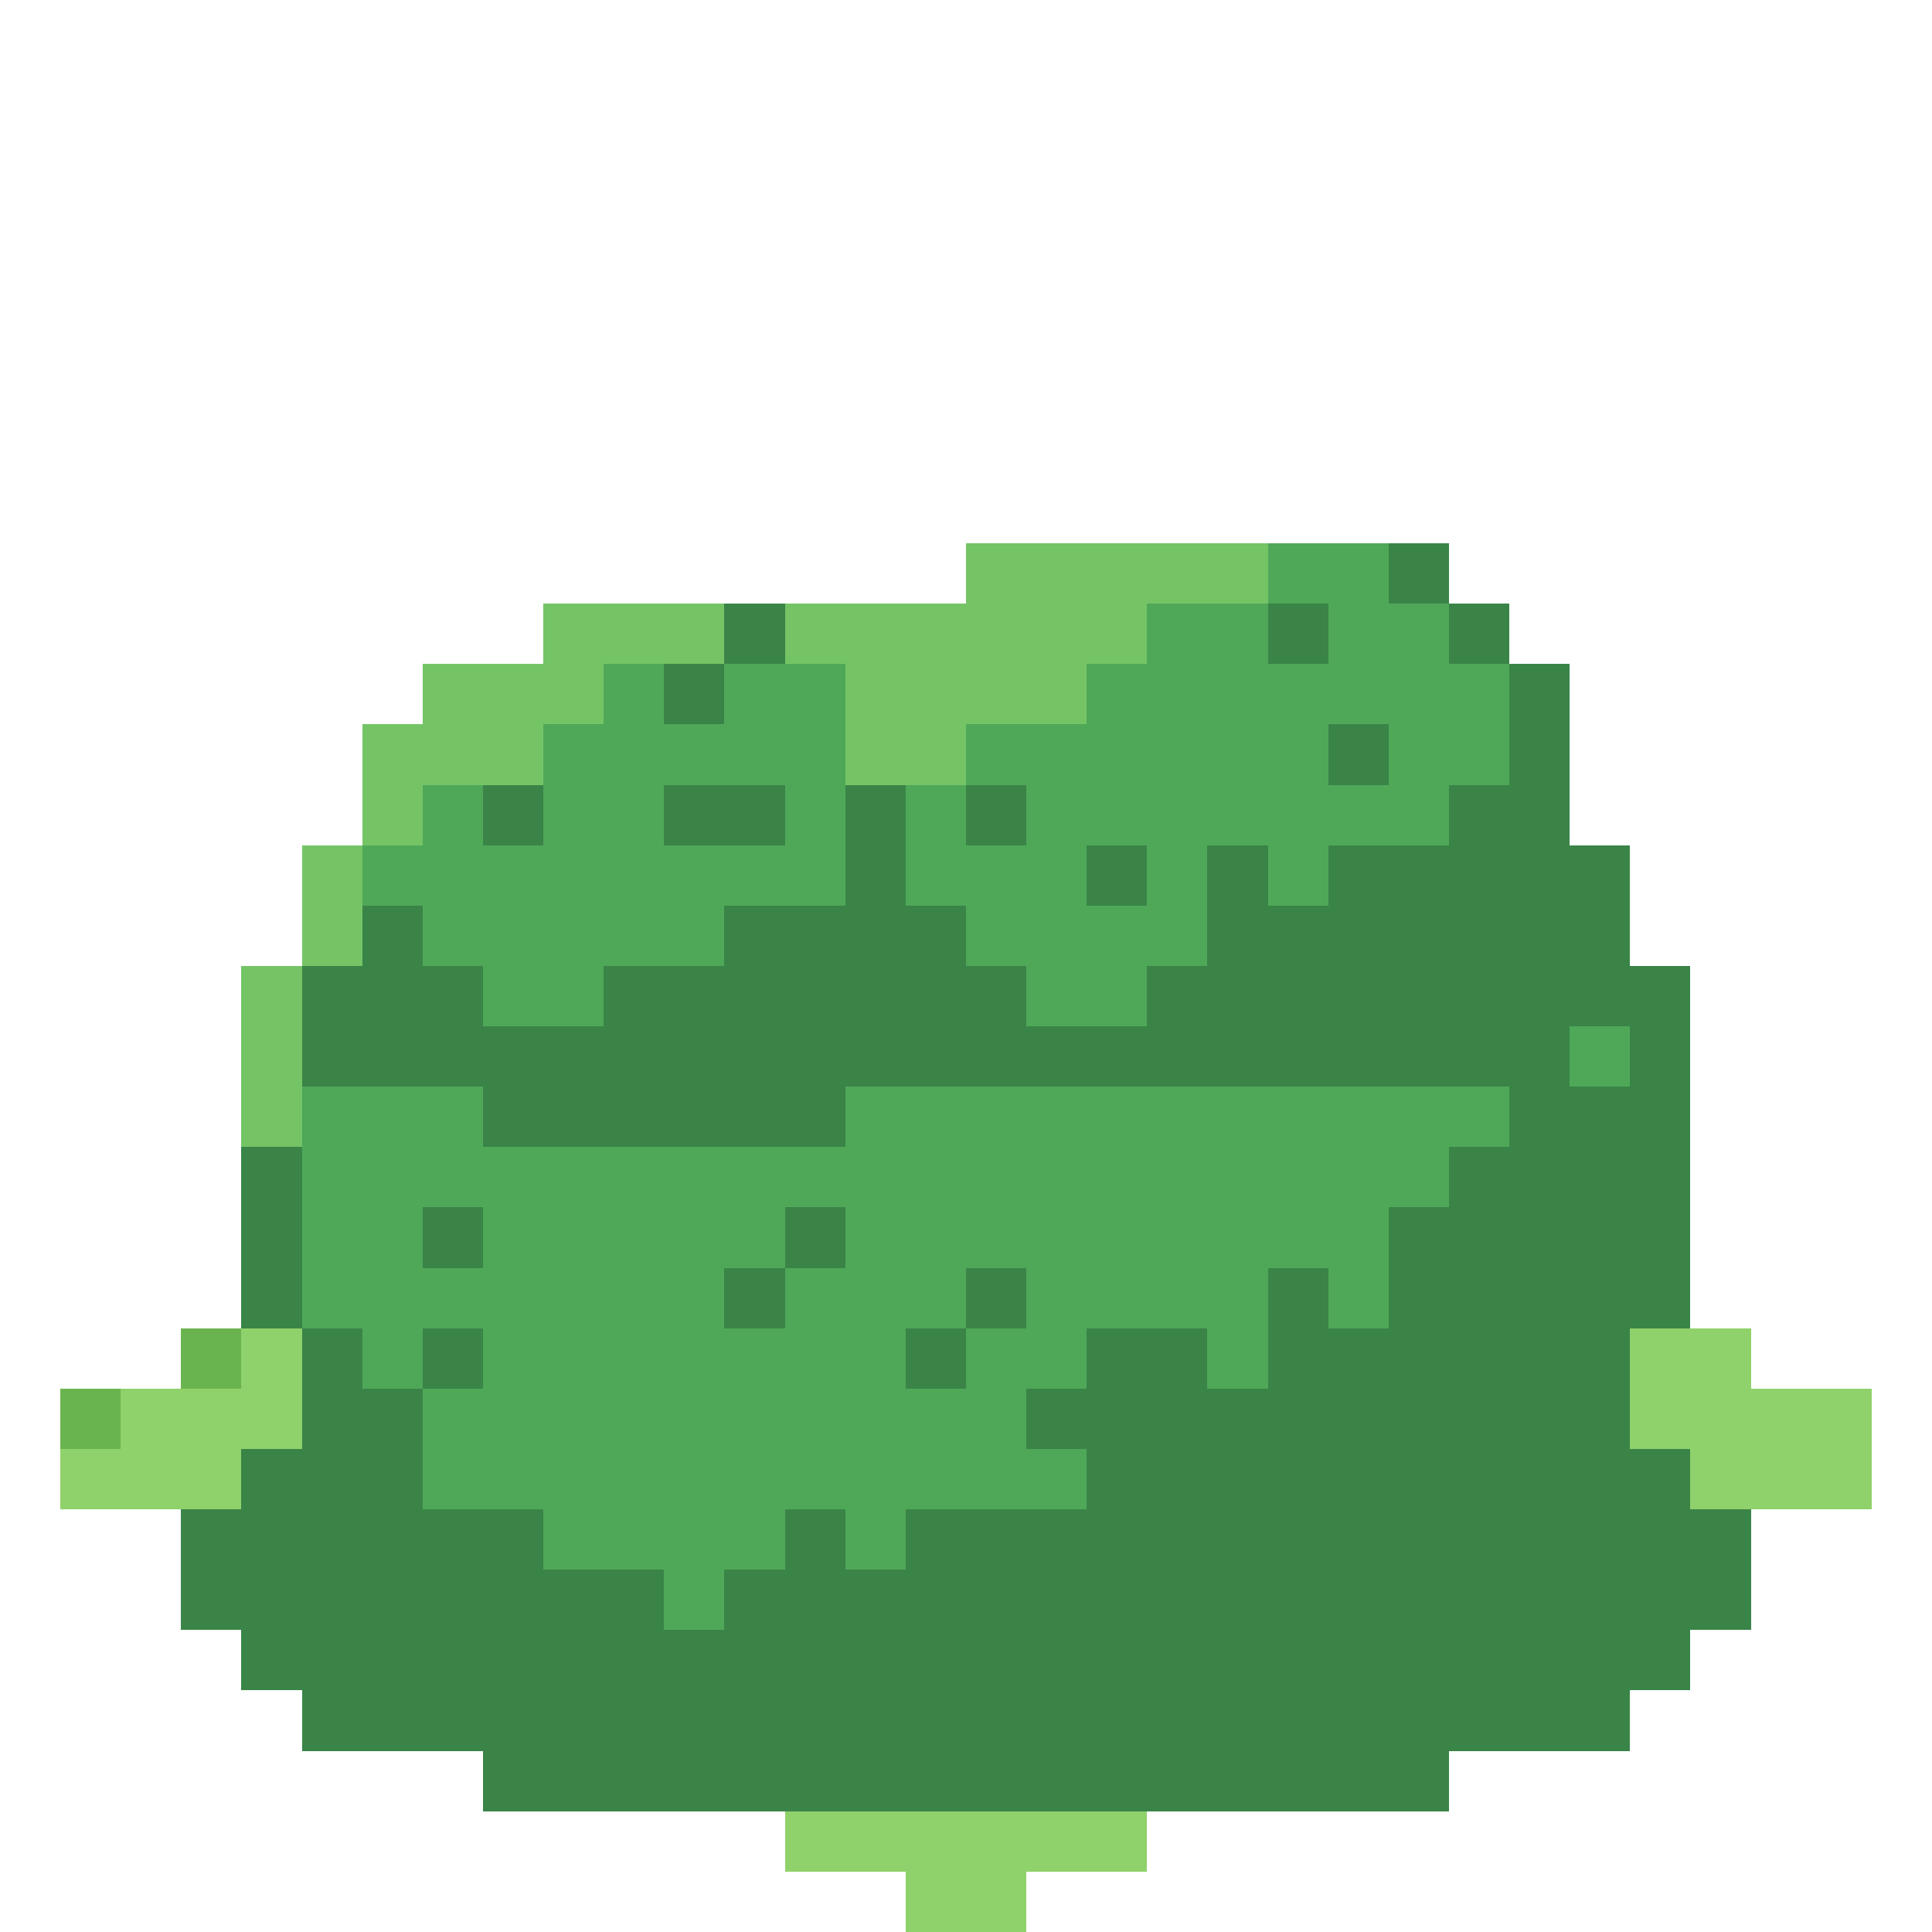
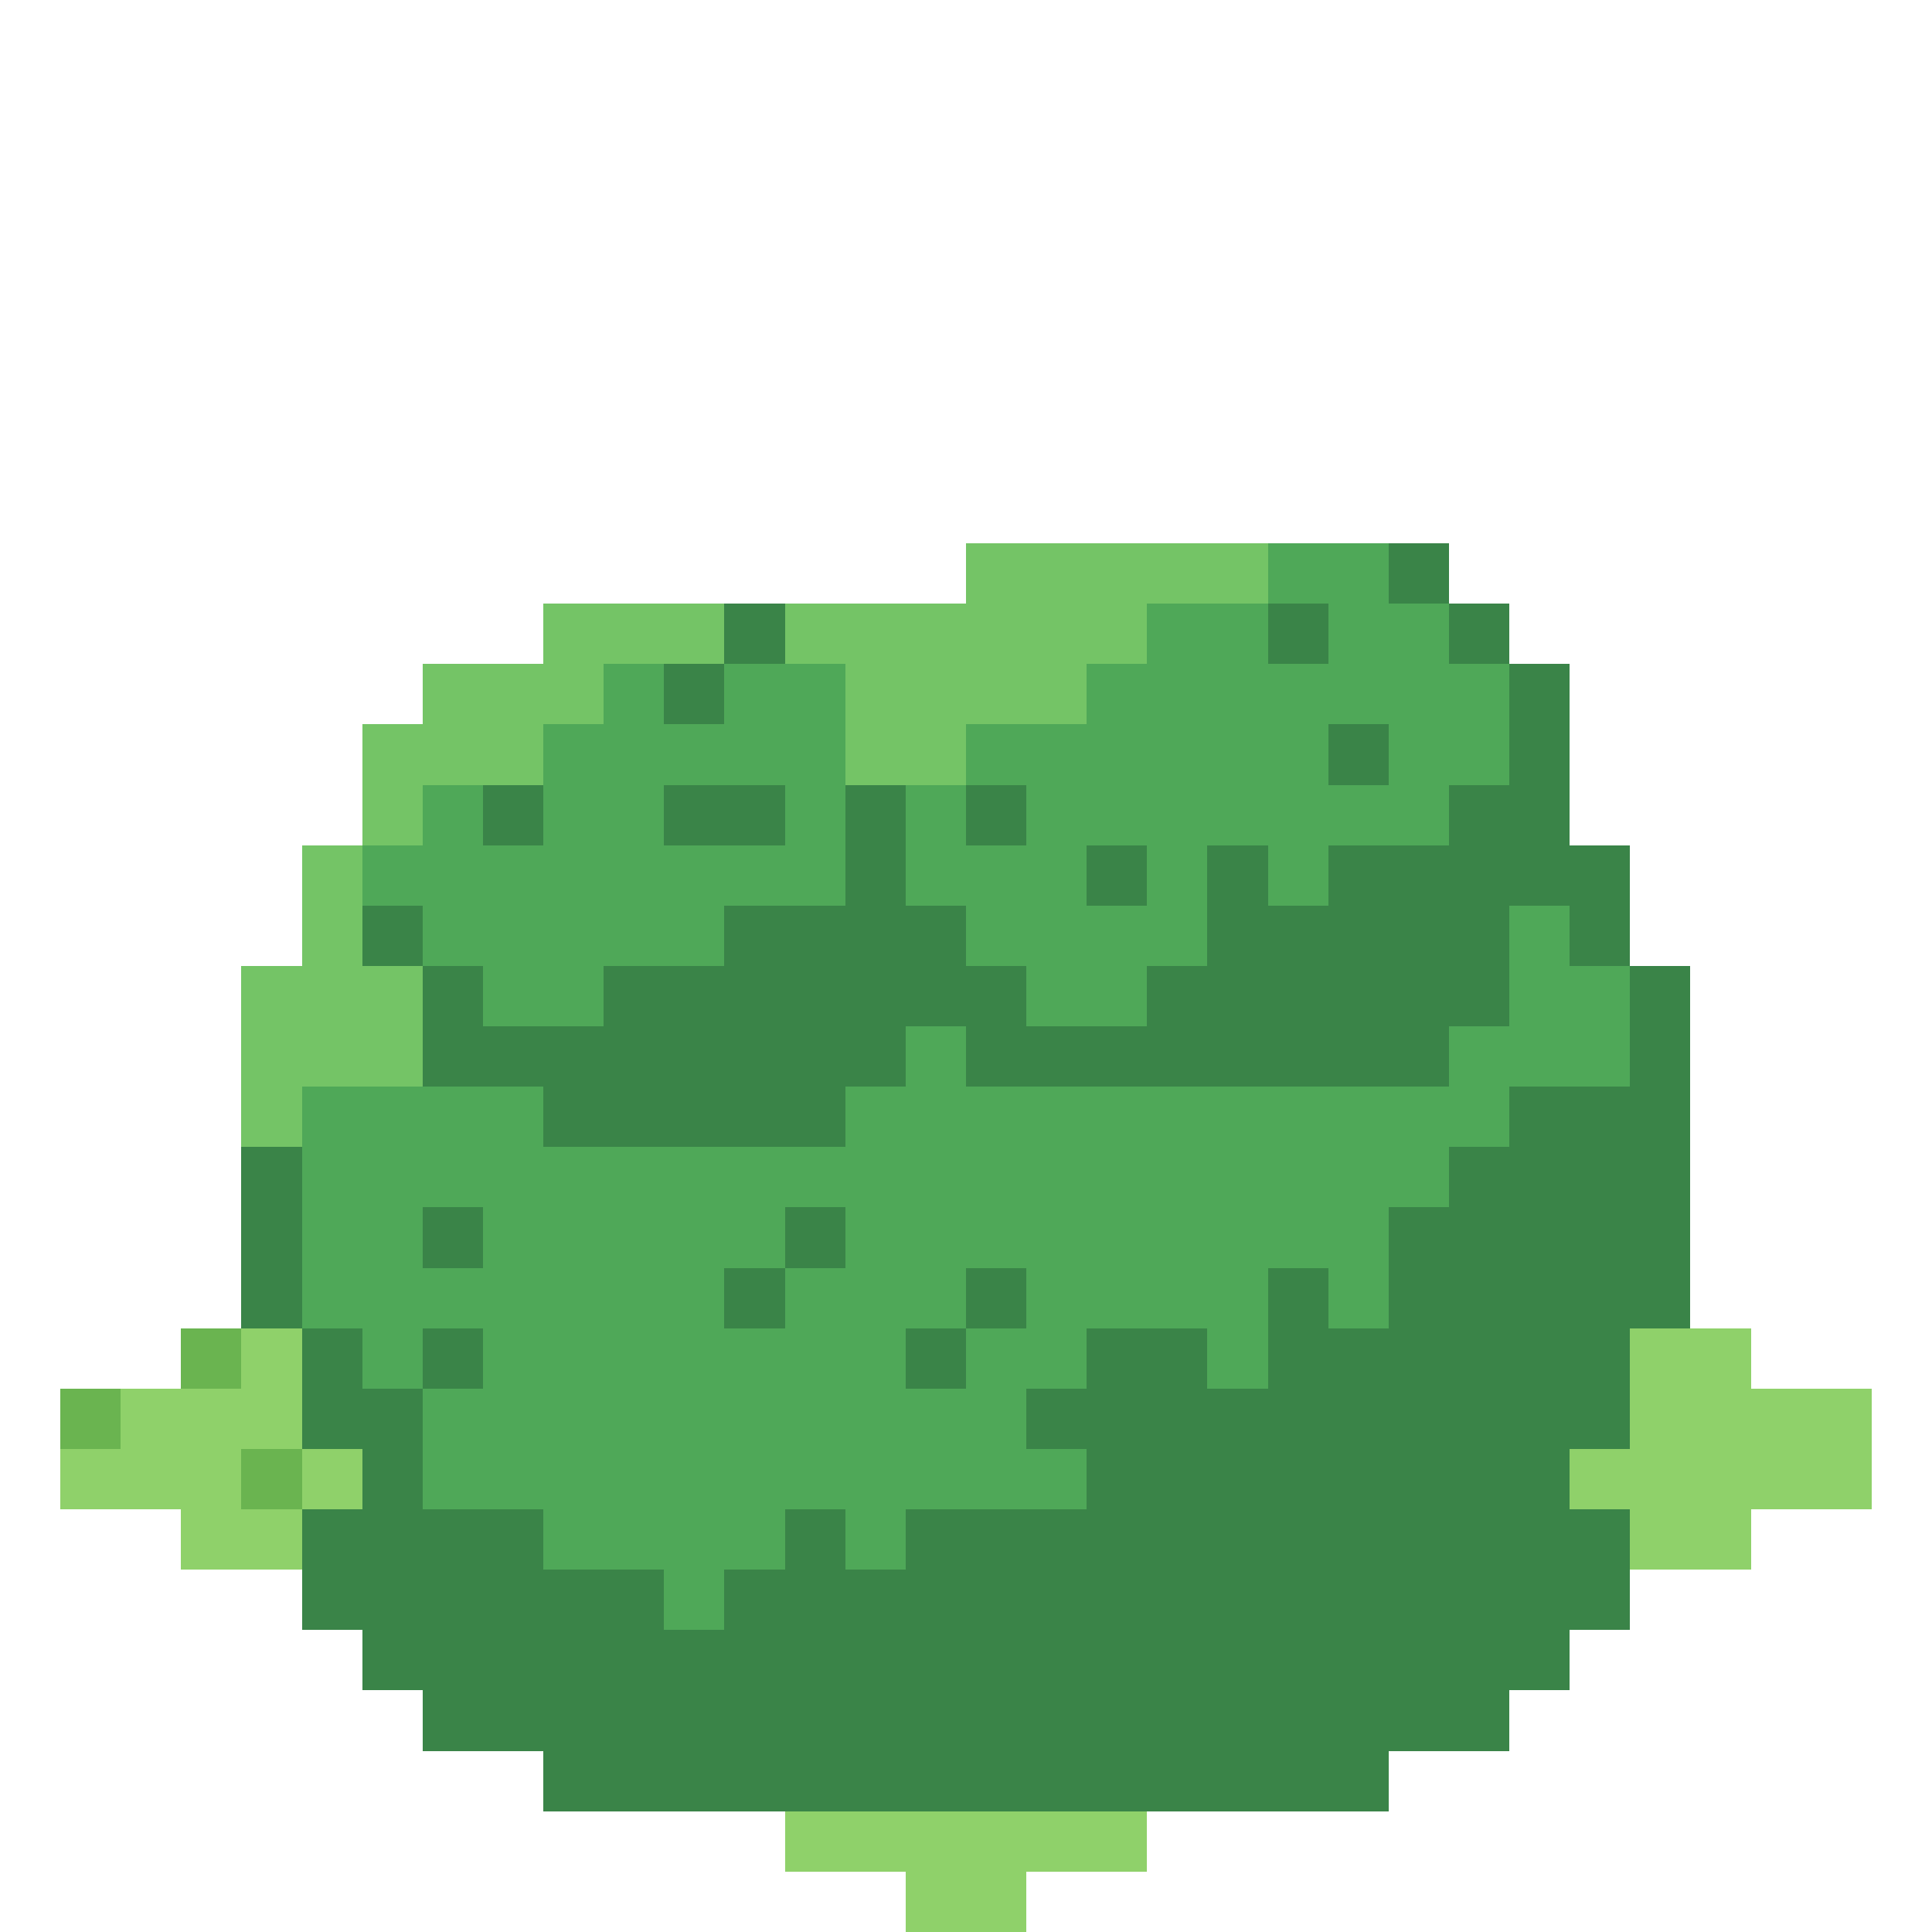
<svg xmlns="http://www.w3.org/2000/svg" width="64" height="64" viewBox="0 0 64 64" shape-rendering="crispEdges">
  <rect x="32" y="18" width="10" height="2" fill="#74c466" />
  <rect x="42" y="18" width="4" height="2" fill="#4fa858" />
  <rect x="46" y="18" width="2" height="2" fill="#3a8448" />
  <rect x="18" y="20" width="6" height="2" fill="#74c466" />
  <rect x="24" y="20" width="2" height="2" fill="#3a8448" />
  <rect x="26" y="20" width="12" height="2" fill="#74c466" />
  <rect x="38" y="20" width="4" height="2" fill="#4fa858" />
  <rect x="42" y="20" width="2" height="2" fill="#3a8448" />
  <rect x="44" y="20" width="4" height="2" fill="#4fa858" />
  <rect x="48" y="20" width="2" height="2" fill="#3a8448" />
  <rect x="14" y="22" width="6" height="2" fill="#74c466" />
  <rect x="20" y="22" width="2" height="2" fill="#4fa858" />
  <rect x="22" y="22" width="2" height="2" fill="#3a8448" />
  <rect x="24" y="22" width="4" height="2" fill="#4fa858" />
  <rect x="28" y="22" width="8" height="2" fill="#74c466" />
  <rect x="36" y="22" width="14" height="2" fill="#4fa858" />
  <rect x="50" y="22" width="2" height="4" fill="#3a8448" />
  <rect x="12" y="24" width="6" height="2" fill="#74c466" />
  <rect x="18" y="24" width="10" height="2" fill="#4fa858" />
  <rect x="28" y="24" width="4" height="2" fill="#74c466" />
  <rect x="32" y="24" width="12" height="2" fill="#4fa858" />
  <rect x="44" y="24" width="2" height="2" fill="#3a8448" />
  <rect x="46" y="24" width="4" height="2" fill="#4fa858" />
  <rect x="12" y="26" width="2" height="2" fill="#74c466" />
  <rect x="14" y="26" width="2" height="2" fill="#4fa858" />
  <rect x="16" y="26" width="2" height="2" fill="#3a8448" />
  <rect x="18" y="26" width="4" height="2" fill="#4fa858" />
  <rect x="22" y="26" width="4" height="2" fill="#3a8448" />
  <rect x="26" y="26" width="2" height="2" fill="#4fa858" />
  <rect x="28" y="26" width="2" height="4" fill="#3a8448" />
  <rect x="30" y="26" width="2" height="2" fill="#4fa858" />
  <rect x="32" y="26" width="2" height="2" fill="#3a8448" />
  <rect x="34" y="26" width="14" height="2" fill="#4fa858" />
  <rect x="48" y="26" width="4" height="2" fill="#3a8448" />
  <rect x="10" y="28" width="2" height="4" fill="#74c466" />
  <rect x="12" y="28" width="16" height="2" fill="#4fa858" />
  <rect x="30" y="28" width="6" height="2" fill="#4fa858" />
  <rect x="36" y="28" width="2" height="2" fill="#3a8448" />
  <rect x="38" y="28" width="2" height="2" fill="#4fa858" />
  <rect x="40" y="28" width="2" height="2" fill="#3a8448" />
  <rect x="42" y="28" width="2" height="2" fill="#4fa858" />
  <rect x="44" y="28" width="10" height="2" fill="#3a8448" />
  <rect x="12" y="30" width="2" height="2" fill="#3a8448" />
  <rect x="14" y="30" width="10" height="2" fill="#4fa858" />
  <rect x="24" y="30" width="8" height="2" fill="#3a8448" />
  <rect x="32" y="30" width="8" height="2" fill="#4fa858" />
-   <rect x="40" y="30" width="14" height="2" fill="#3a8448" />
-   <rect x="8" y="32" width="2" height="6" fill="#74c466" />
-   <rect x="10" y="32" width="6" height="2" fill="#3a8448" />
+   <rect x="40" y="30" width="10" height="2" fill="#3a8448" />
+   <rect x="50" y="30" width="2" height="2" fill="#4fa858" />
+   <rect x="52" y="30" width="2" height="2" fill="#3a8448" />
+   <rect x="8" y="32" width="6" height="4" fill="#74c466" />
+   <rect x="14" y="32" width="2" height="2" fill="#3a8448" />
  <rect x="16" y="32" width="4" height="2" fill="#4fa858" />
  <rect x="20" y="32" width="14" height="2" fill="#3a8448" />
  <rect x="34" y="32" width="4" height="2" fill="#4fa858" />
-   <rect x="38" y="32" width="18" height="2" fill="#3a8448" />
-   <rect x="10" y="34" width="42" height="2" fill="#3a8448" />
-   <rect x="52" y="34" width="2" height="2" fill="#4fa858" />
-   <rect x="54" y="34" width="2" height="2" fill="#3a8448" />
-   <rect x="10" y="36" width="6" height="2" fill="#4fa858" />
-   <rect x="16" y="36" width="12" height="2" fill="#3a8448" />
+   <rect x="38" y="32" width="12" height="2" fill="#3a8448" />
+   <rect x="50" y="32" width="4" height="2" fill="#4fa858" />
+   <rect x="54" y="32" width="2" height="4" fill="#3a8448" />
+   <rect x="14" y="34" width="16" height="2" fill="#3a8448" />
+   <rect x="30" y="34" width="2" height="2" fill="#4fa858" />
+   <rect x="32" y="34" width="16" height="2" fill="#3a8448" />
+   <rect x="48" y="34" width="6" height="2" fill="#4fa858" />
+   <rect x="8" y="36" width="2" height="2" fill="#74c466" />
+   <rect x="10" y="36" width="8" height="2" fill="#4fa858" />
+   <rect x="18" y="36" width="10" height="2" fill="#3a8448" />
  <rect x="28" y="36" width="22" height="2" fill="#4fa858" />
  <rect x="50" y="36" width="6" height="2" fill="#3a8448" />
  <rect x="8" y="38" width="2" height="6" fill="#3a8448" />
  <rect x="10" y="38" width="38" height="2" fill="#4fa858" />
  <rect x="48" y="38" width="8" height="2" fill="#3a8448" />
  <rect x="10" y="40" width="4" height="2" fill="#4fa858" />
  <rect x="14" y="40" width="2" height="2" fill="#3a8448" />
  <rect x="16" y="40" width="10" height="2" fill="#4fa858" />
  <rect x="26" y="40" width="2" height="2" fill="#3a8448" />
  <rect x="28" y="40" width="18" height="2" fill="#4fa858" />
  <rect x="46" y="40" width="10" height="4" fill="#3a8448" />
  <rect x="10" y="42" width="14" height="2" fill="#4fa858" />
  <rect x="24" y="42" width="2" height="2" fill="#3a8448" />
  <rect x="26" y="42" width="6" height="2" fill="#4fa858" />
  <rect x="32" y="42" width="2" height="2" fill="#3a8448" />
  <rect x="34" y="42" width="8" height="2" fill="#4fa858" />
  <rect x="42" y="42" width="2" height="2" fill="#3a8448" />
  <rect x="44" y="42" width="2" height="2" fill="#4fa858" />
  <rect x="6" y="44" width="2" height="2" fill="#6ab450" />
  <rect x="8" y="44" width="2" height="2" fill="#8fd16a" />
  <rect x="10" y="44" width="2" height="2" fill="#3a8448" />
  <rect x="12" y="44" width="2" height="2" fill="#4fa858" />
  <rect x="14" y="44" width="2" height="2" fill="#3a8448" />
  <rect x="16" y="44" width="14" height="2" fill="#4fa858" />
  <rect x="30" y="44" width="2" height="2" fill="#3a8448" />
  <rect x="32" y="44" width="4" height="2" fill="#4fa858" />
  <rect x="36" y="44" width="4" height="2" fill="#3a8448" />
  <rect x="40" y="44" width="2" height="2" fill="#4fa858" />
  <rect x="42" y="44" width="12" height="2" fill="#3a8448" />
  <rect x="54" y="44" width="4" height="2" fill="#8fd16a" />
  <rect x="2" y="46" width="2" height="2" fill="#6ab450" />
  <rect x="4" y="46" width="6" height="2" fill="#8fd16a" />
  <rect x="10" y="46" width="4" height="2" fill="#3a8448" />
  <rect x="14" y="46" width="20" height="2" fill="#4fa858" />
  <rect x="34" y="46" width="20" height="2" fill="#3a8448" />
  <rect x="54" y="46" width="8" height="2" fill="#8fd16a" />
  <rect x="2" y="48" width="6" height="2" fill="#8fd16a" />
-   <rect x="8" y="48" width="6" height="2" fill="#3a8448" />
+   <rect x="8" y="48" width="2" height="2" fill="#6ab450" />
+   <rect x="10" y="48" width="2" height="2" fill="#8fd16a" />
+   <rect x="12" y="48" width="2" height="2" fill="#3a8448" />
  <rect x="14" y="48" width="22" height="2" fill="#4fa858" />
-   <rect x="36" y="48" width="20" height="2" fill="#3a8448" />
-   <rect x="56" y="48" width="6" height="2" fill="#8fd16a" />
-   <rect x="6" y="50" width="12" height="2" fill="#3a8448" />
+   <rect x="36" y="48" width="16" height="2" fill="#3a8448" />
+   <rect x="52" y="48" width="10" height="2" fill="#8fd16a" />
+   <rect x="6" y="50" width="4" height="2" fill="#8fd16a" />
+   <rect x="10" y="50" width="8" height="2" fill="#3a8448" />
  <rect x="18" y="50" width="8" height="2" fill="#4fa858" />
  <rect x="26" y="50" width="2" height="2" fill="#3a8448" />
  <rect x="28" y="50" width="2" height="2" fill="#4fa858" />
-   <rect x="30" y="50" width="28" height="2" fill="#3a8448" />
-   <rect x="6" y="52" width="16" height="2" fill="#3a8448" />
+   <rect x="30" y="50" width="24" height="2" fill="#3a8448" />
+   <rect x="54" y="50" width="4" height="2" fill="#8fd16a" />
+   <rect x="10" y="52" width="12" height="2" fill="#3a8448" />
  <rect x="22" y="52" width="2" height="2" fill="#4fa858" />
-   <rect x="24" y="52" width="34" height="2" fill="#3a8448" />
-   <rect x="8" y="54" width="48" height="2" fill="#3a8448" />
-   <rect x="10" y="56" width="44" height="2" fill="#3a8448" />
-   <rect x="16" y="58" width="32" height="2" fill="#3a8448" />
+   <rect x="24" y="52" width="30" height="2" fill="#3a8448" />
+   <rect x="12" y="54" width="40" height="2" fill="#3a8448" />
+   <rect x="14" y="56" width="36" height="2" fill="#3a8448" />
+   <rect x="18" y="58" width="28" height="2" fill="#3a8448" />
  <rect x="26" y="60" width="12" height="2" fill="#8fd16a" />
  <rect x="30" y="62" width="4" height="2" fill="#8fd16a" />
</svg>
